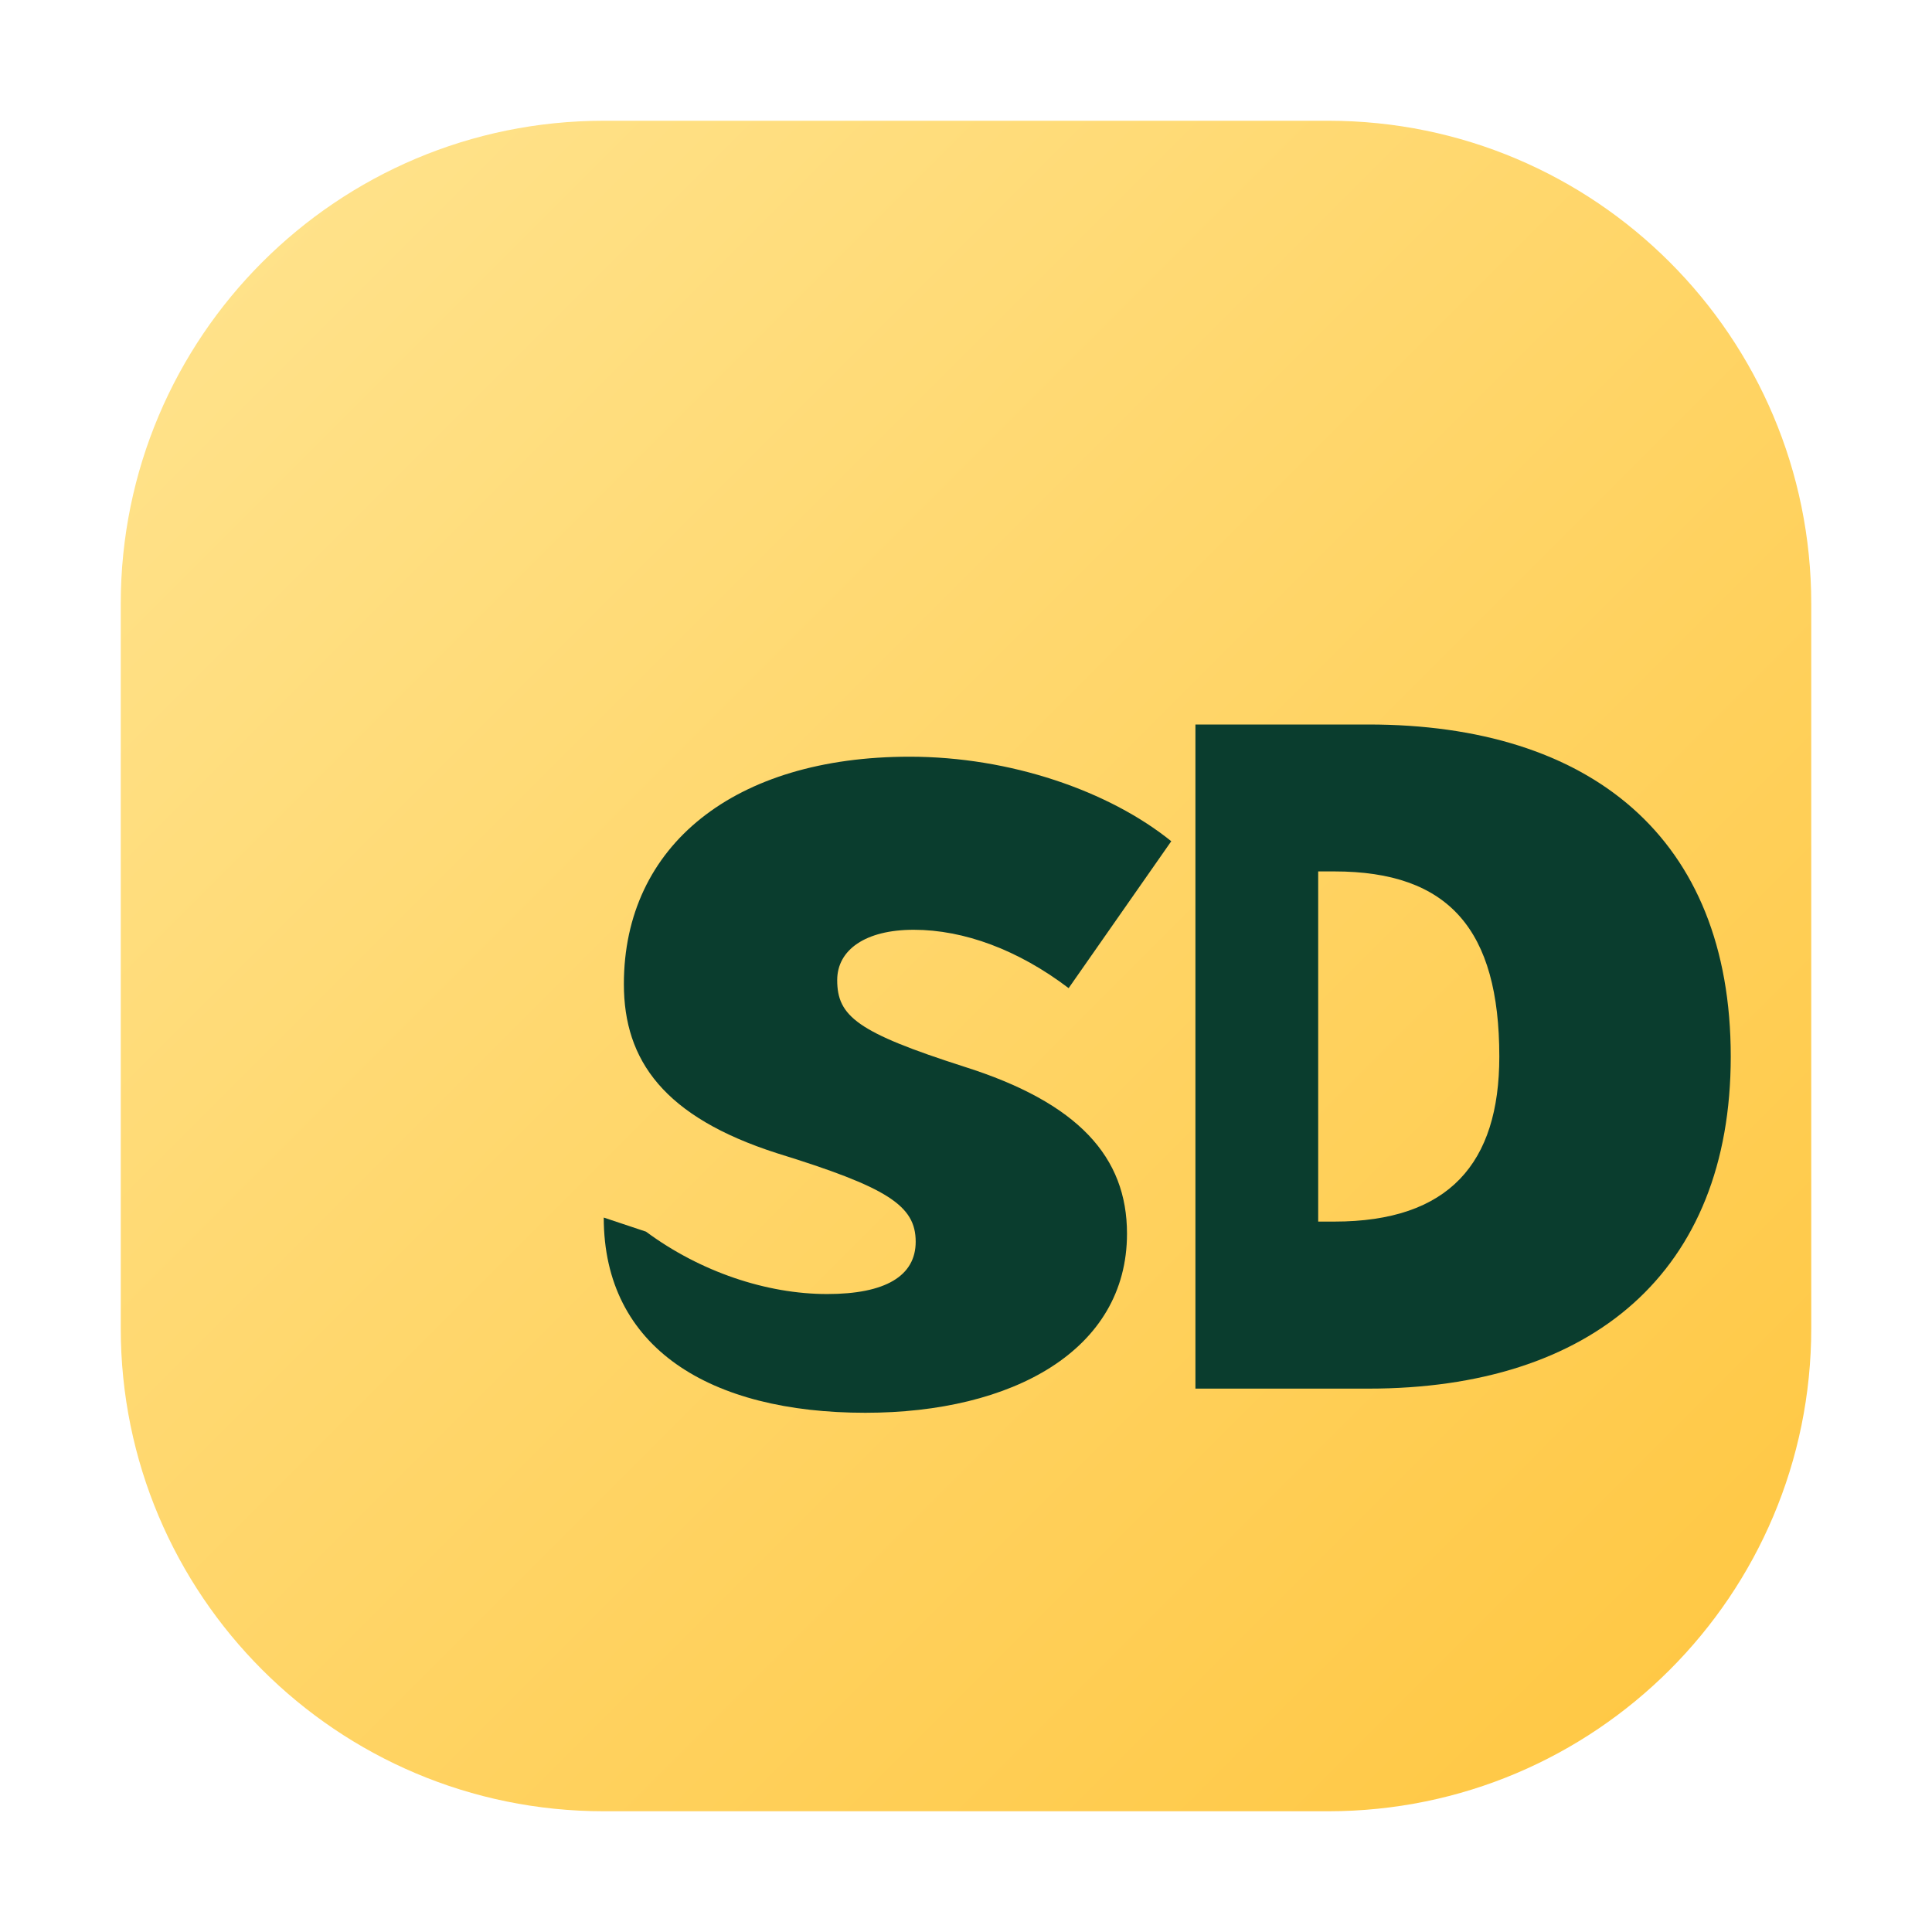
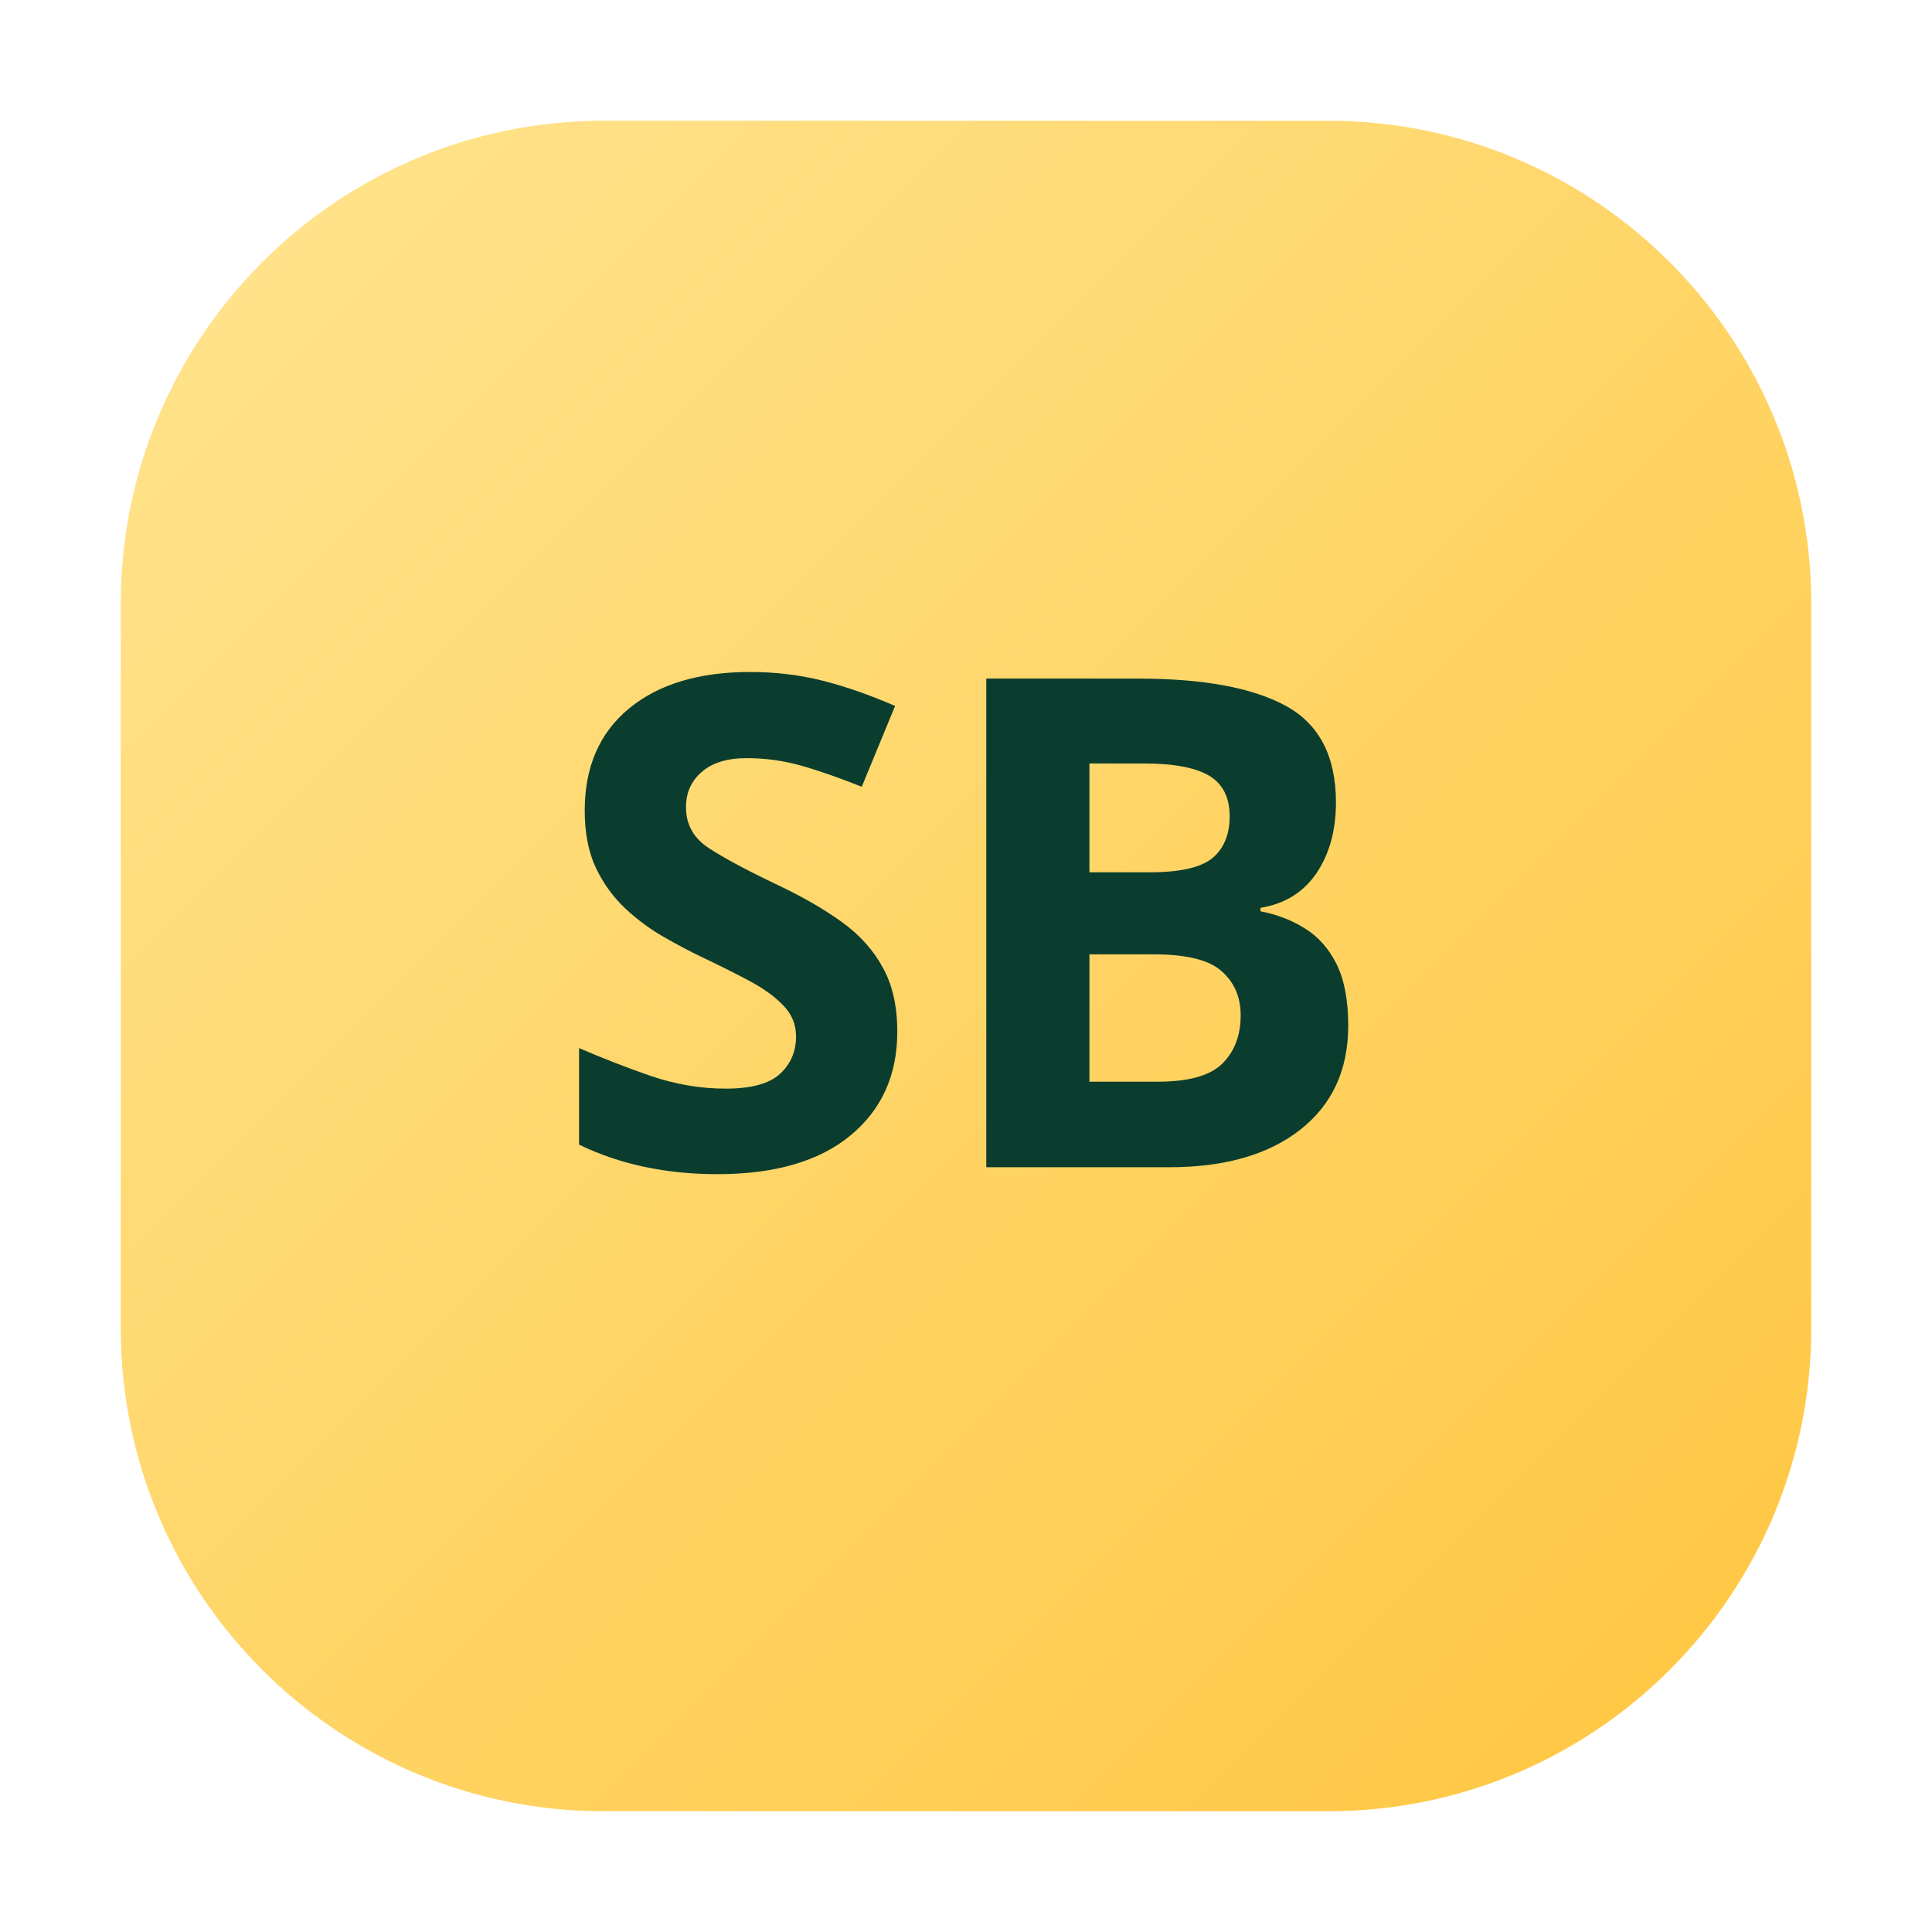
<svg xmlns="http://www.w3.org/2000/svg" width="96" height="96" viewBox="0 0 96 96" fill="none">
  <defs>
    <linearGradient id="sun" x1="12" y1="12" x2="84" y2="84" gradientUnits="userSpaceOnUse">
      <stop stop-color="#FFE28A" />
      <stop offset="1" stop-color="#FFC845" />
    </linearGradient>
  </defs>
  <rect x="6" y="6" width="84" height="84" rx="24" fill="url(#sun)" />
-   <path d="M30 60.5C30 67 35.3 70.2 43 70.2C50.3 70.2 56 67.1 56 61.3C56 57.5 53.6 54.8 47.9 53C42.6 51.3 41.6 50.5 41.6 48.7C41.6 47.2 43 46.2 45.4 46.2C47.9 46.2 50.6 47.2 53.1 49.1L58.2 41.8C55.1 39.3 50.2 37.6 45.2 37.6C36.5 37.6 31 42 31 48.9C31 52.7 33 55.5 38.6 57.3C44.1 59 45.5 59.9 45.5 61.7C45.5 63.4 44 64.3 41.1 64.3C38.1 64.3 34.8 63.2 32.1 61.2L30 60.5Z" fill="#0A3D2E" />
-   <path d="M68 36H59.4V69H68C79.1 69 86 63.2 86 52.5C86 41.6 79 36 68 36ZM74.5 52.5C74.5 57.8 72 60.7 66.3 60.7H65.5V43.3H66.3C72 43.3 74.5 46.2 74.5 52.5Z" fill="#0A3D2E" />
+   <text x="48" y="58" text-anchor="middle" font-family="Manrope, 'Segoe UI', sans-serif" font-size="34" font-weight="700" fill="#0A3D2E">
+     SB
+   </text>
</svg>
